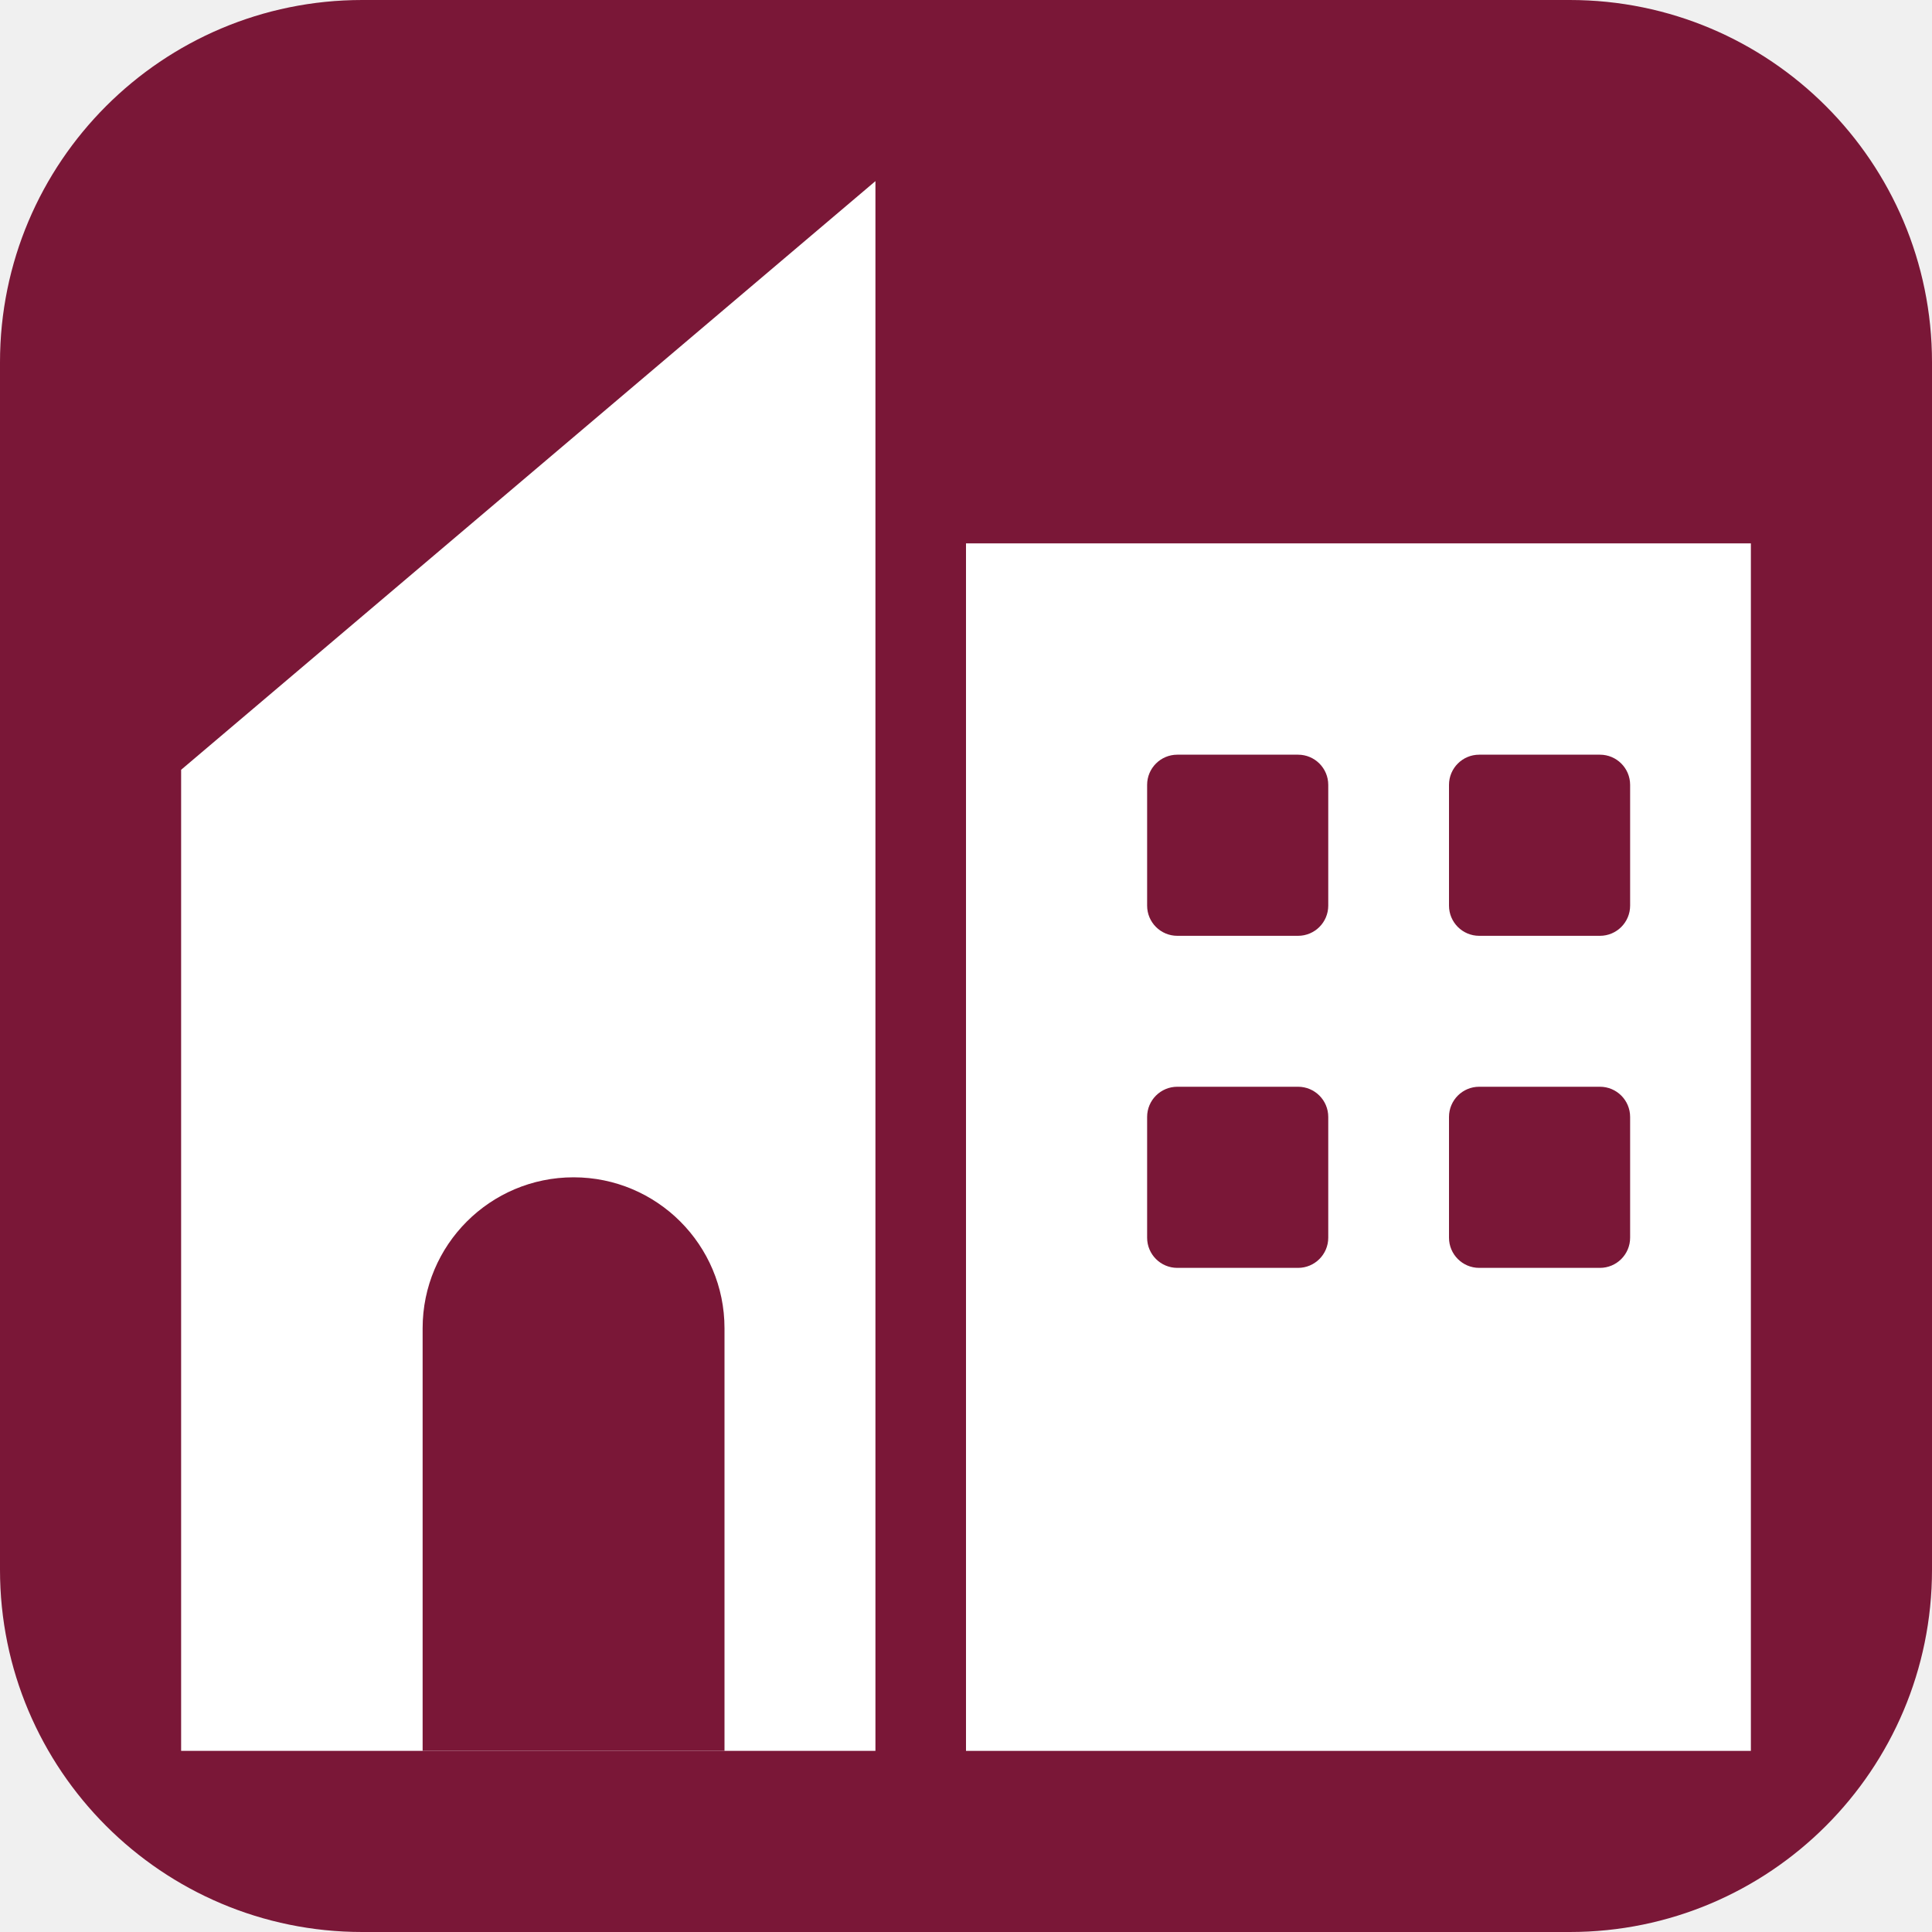
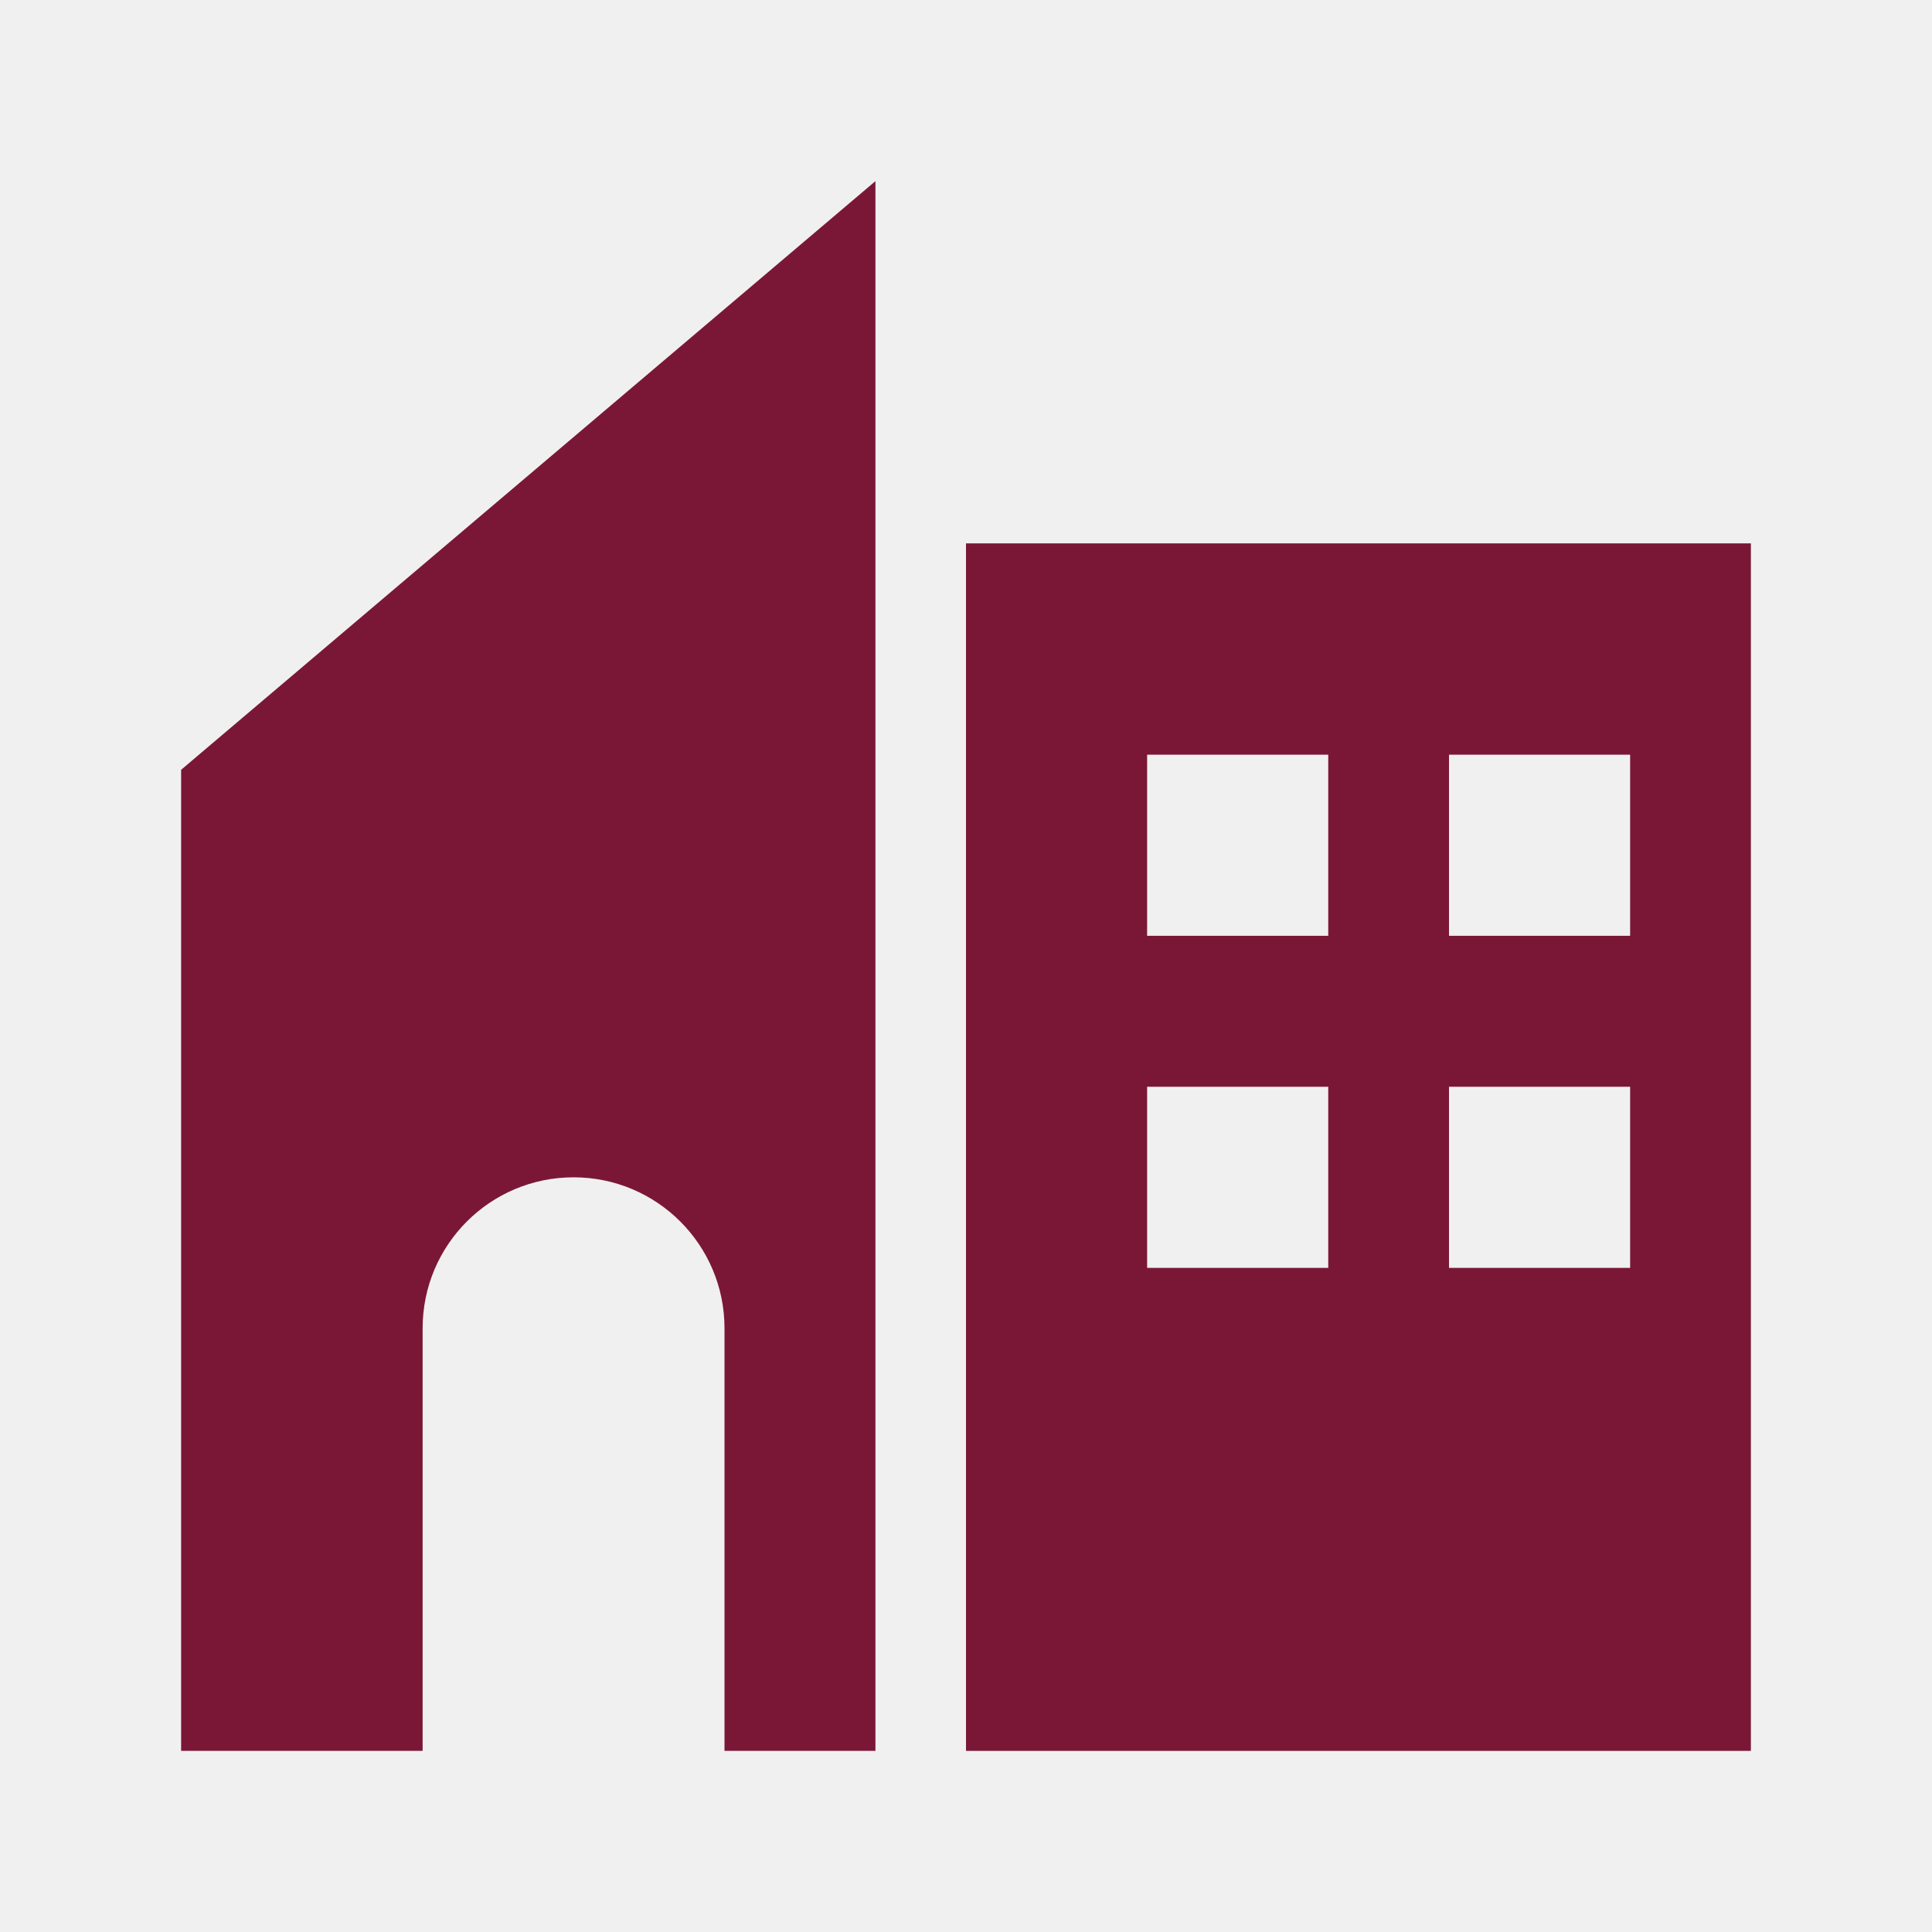
<svg xmlns="http://www.w3.org/2000/svg" viewBox="0 0 64 64">
-   <rect width="64" height="64" rx="12" fill="#7a1737" />
-   <path d="M6 58V25.5L29 6v52H6Z" fill="#fff" />
-   <path d="M32 58V18h26v40H32Z" fill="#fff" />
-   <g fill="#7a1737">
-     <rect x="38" y="25" width="6" height="6" rx="1" />
-     <rect x="48" y="25" width="6" height="6" rx="1" />
-     <rect x="38" y="36" width="6" height="6" rx="1" />
-     <rect x="48" y="36" width="6" height="6" rx="1" />
+   <g fill="#7a1737" fill-rule="evenodd">
+     <path d="M6 58V25.5L29 6v52H6Z M14 58V44a5 5 0 0 1 10 0v14H14Z" />
+     <path d="M32 58V18h26v40H32Z M38 25h6v6h-6Z M48 25h6v6h-6Z M38 36h6v6h-6Z M48 36h6v6h-6Z" />
  </g>
-   <path d="M14 58V44a5 5 0 0 1 10 0v14H14Z" fill="#7a1737" />
</svg>
